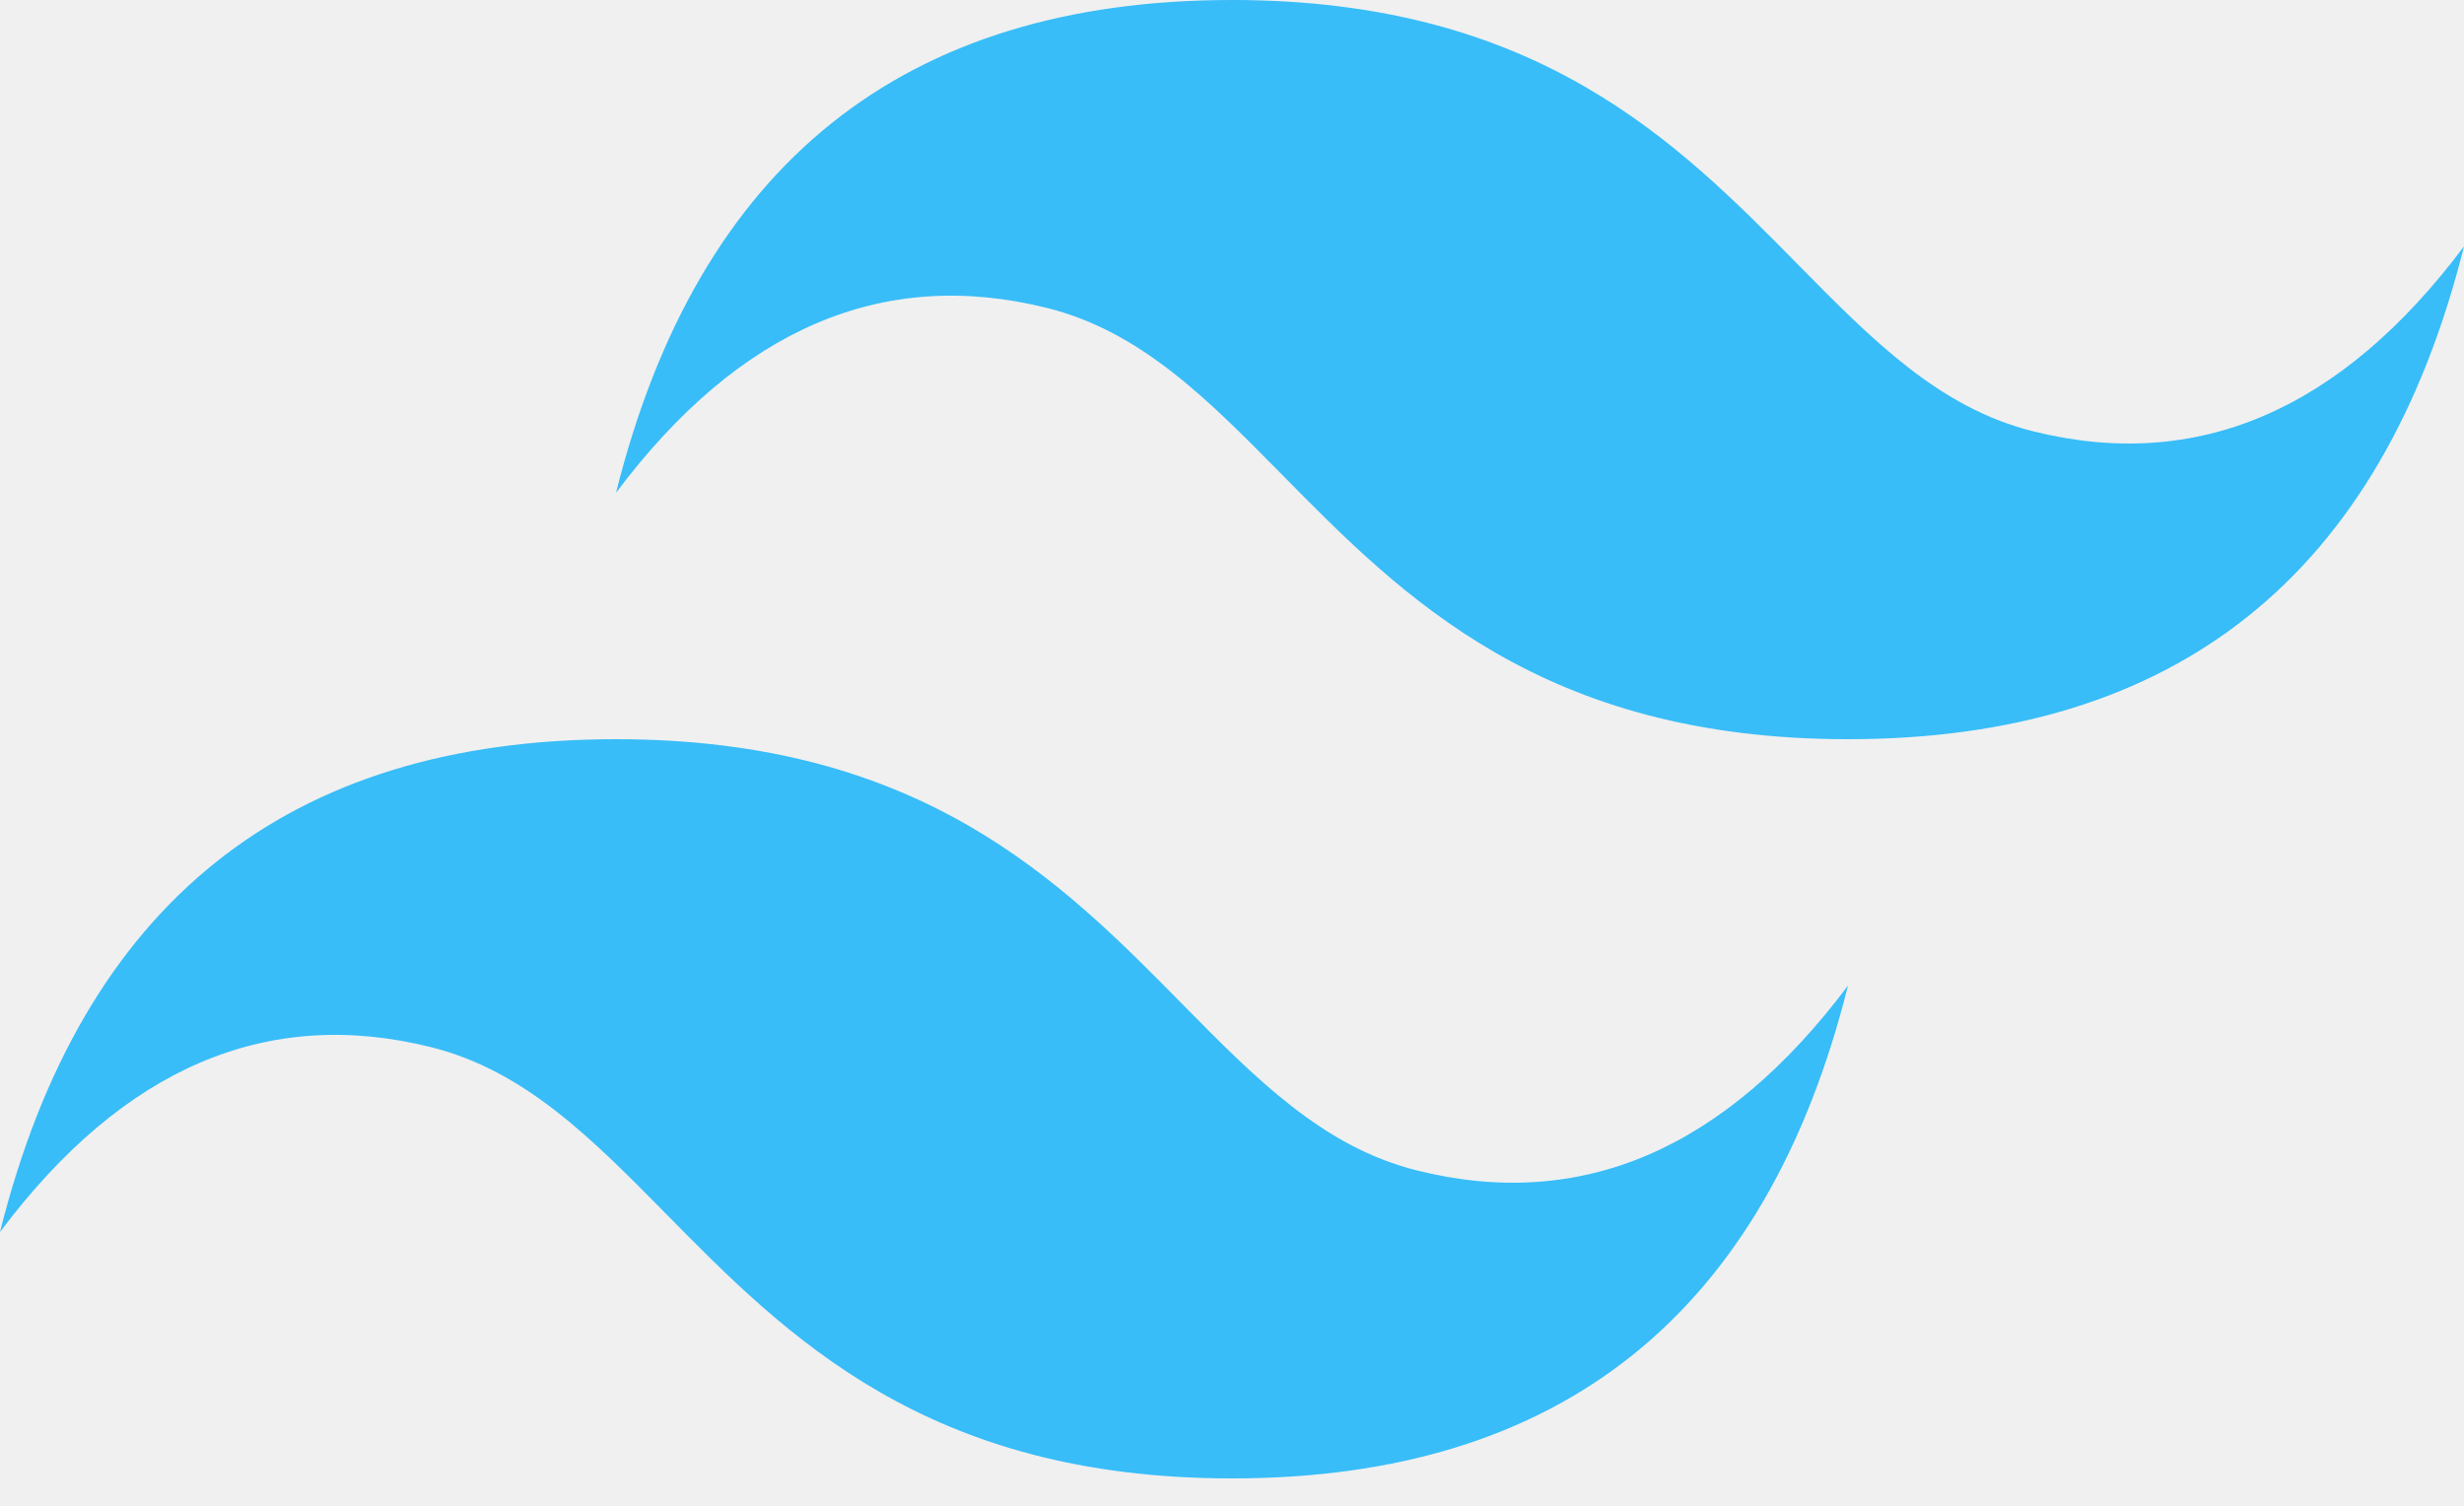
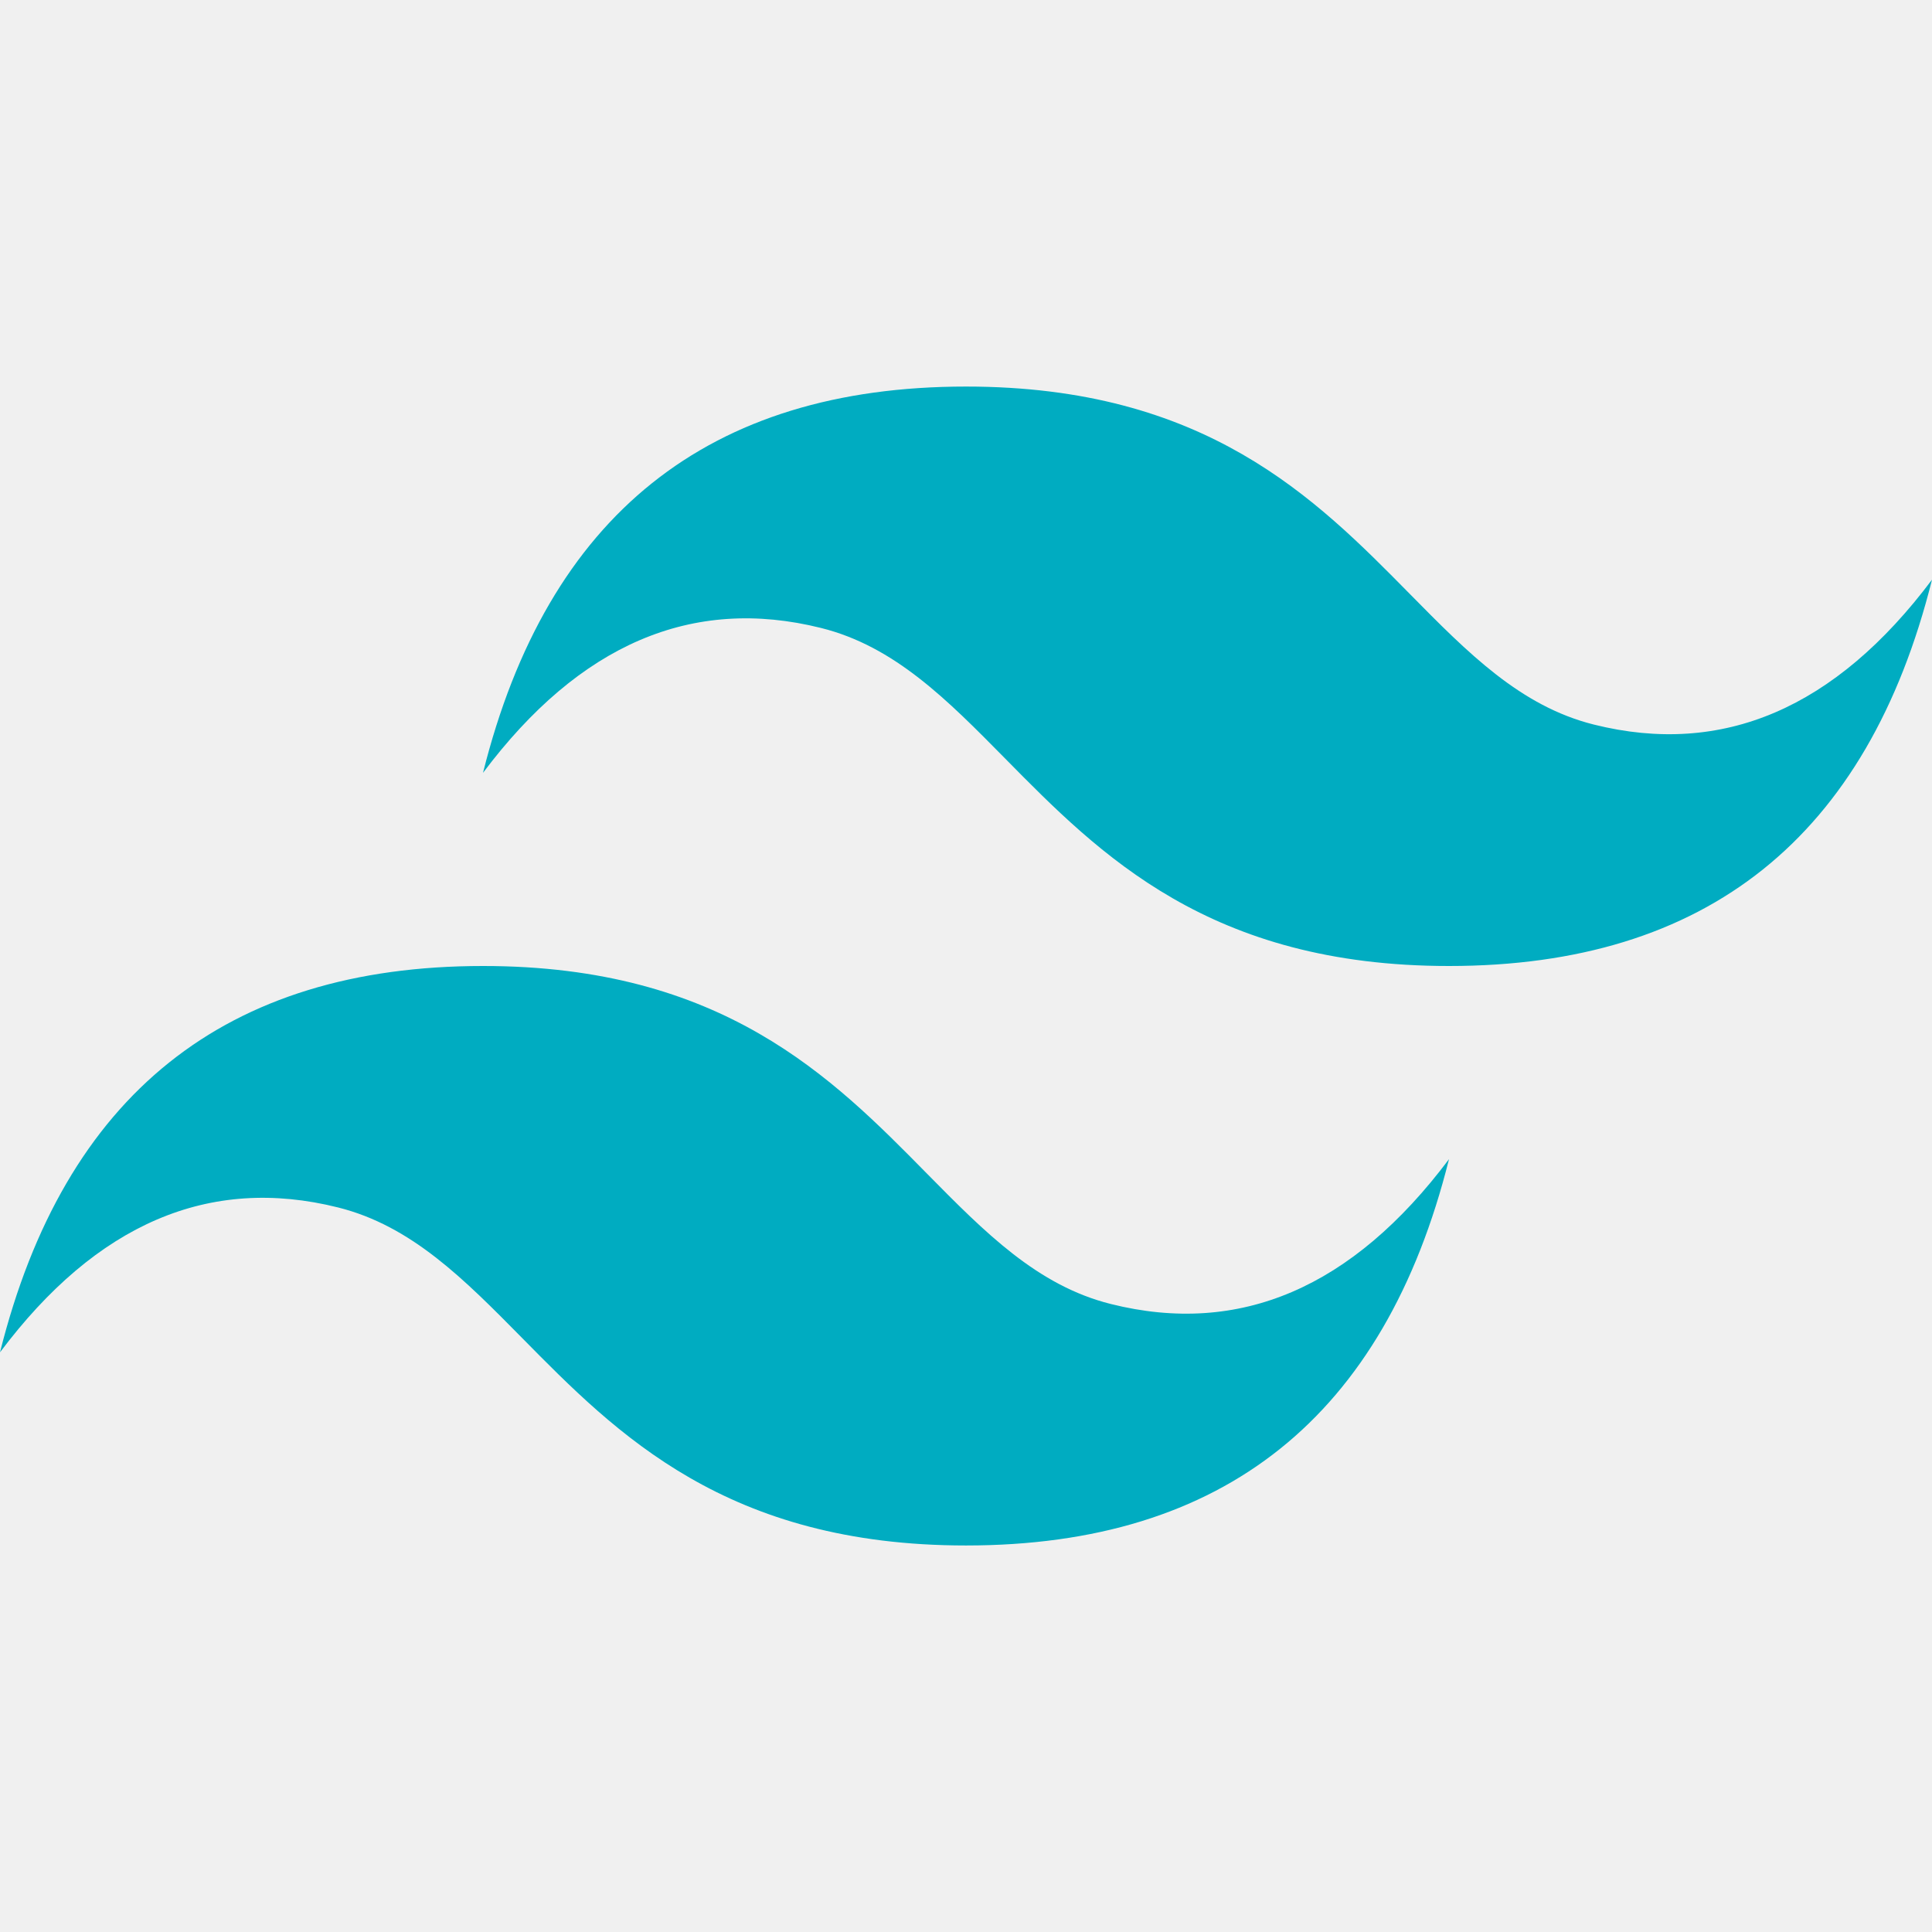
- <svg xmlns="http://www.w3.org/2000/svg" fill="none" viewBox="0 0 54 33">
-   <g clip-path="url(#a)">
-     <path fill="#38bdf8" fill-rule="evenodd" d="M27 0Q16.2 0 13.5 10.8q4.05-5.4 9.45-4.05c2.054.513 3.522 2.004 5.147 3.653C30.744 13.09 33.808 16.2 40.5 16.2q10.8 0 13.5-10.8-4.05 5.4-9.45 4.05c-2.054-.513-3.522-2.004-5.147-3.653C36.756 3.11 33.692 0 27 0M13.5 16.2Q2.7 16.2 0 27q4.05-5.4 9.45-4.05c2.054.514 3.522 2.004 5.147 3.653C17.244 29.29 20.308 32.4 27 32.4q10.8 0 13.5-10.8-4.05 5.4-9.45 4.05c-2.054-.513-3.522-2.004-5.147-3.653C23.256 19.31 20.192 16.2 13.5 16.2" clip-rule="evenodd" />
-   </g>
-   <defs>
-     <clipPath id="a">
-       <path fill="#fff" d="M0 0h54v32.4H0z" />
-     </clipPath>
-   </defs>
+ <svg xmlns="http://www.w3.org/2000/svg" viewBox="0 0 48 48" width="48px" height="48px">
+   <path fill="#00acc1" d="M24,9.604c-6.4,0-10.4,3.199-12,9.597c2.4-3.199,5.2-4.398,8.4-3.599 c1.826,0.456,3.131,1.781,4.576,3.247C27.328,21.236,30.051,24,36,24c6.4,0,10.4-3.199,12-9.598c-2.4,3.199-5.2,4.399-8.4,3.6 c-1.825-0.456-3.13-1.781-4.575-3.247C32.672,12.367,29.948,9.604,24,9.604L24,9.604z M12,24c-6.4,0-10.4,3.199-12,9.598 c2.4-3.199,5.2-4.399,8.4-3.599c1.825,0.457,3.13,1.781,4.575,3.246c2.353,2.388,5.077,5.152,11.025,5.152 c6.4,0,10.4-3.199,12-9.598c-2.4,3.199-5.2,4.399-8.4,3.599c-1.826-0.456-3.131-1.781-4.576-3.246C20.672,26.764,17.949,24,12,24 L12,24z" />
</svg>
